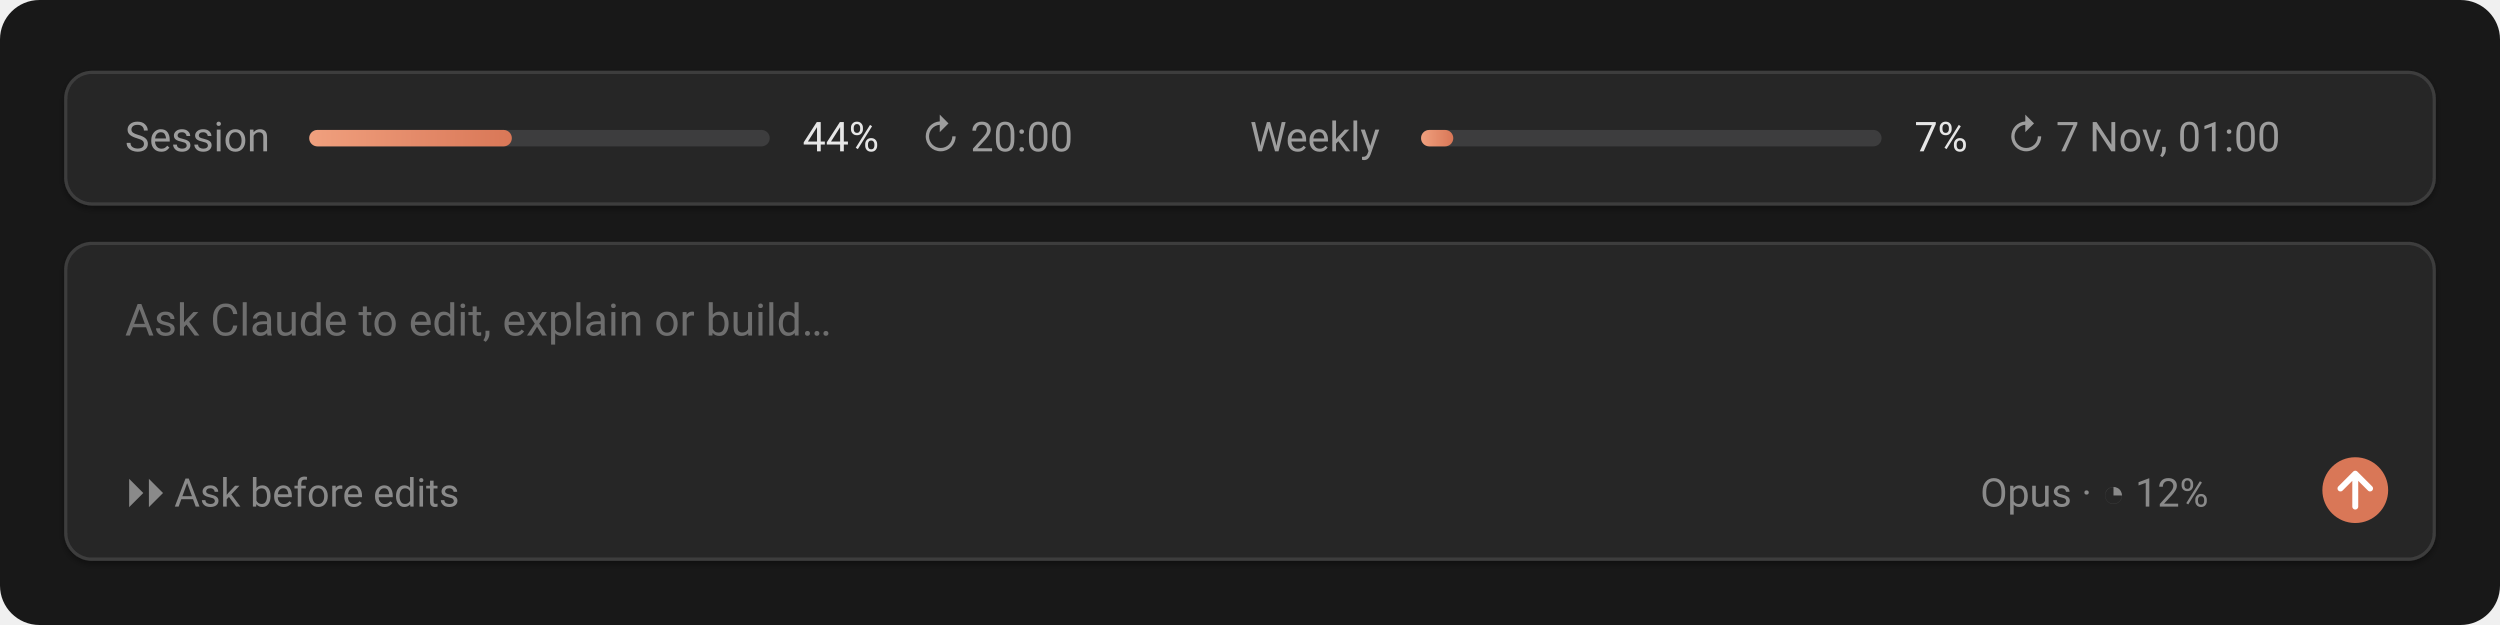
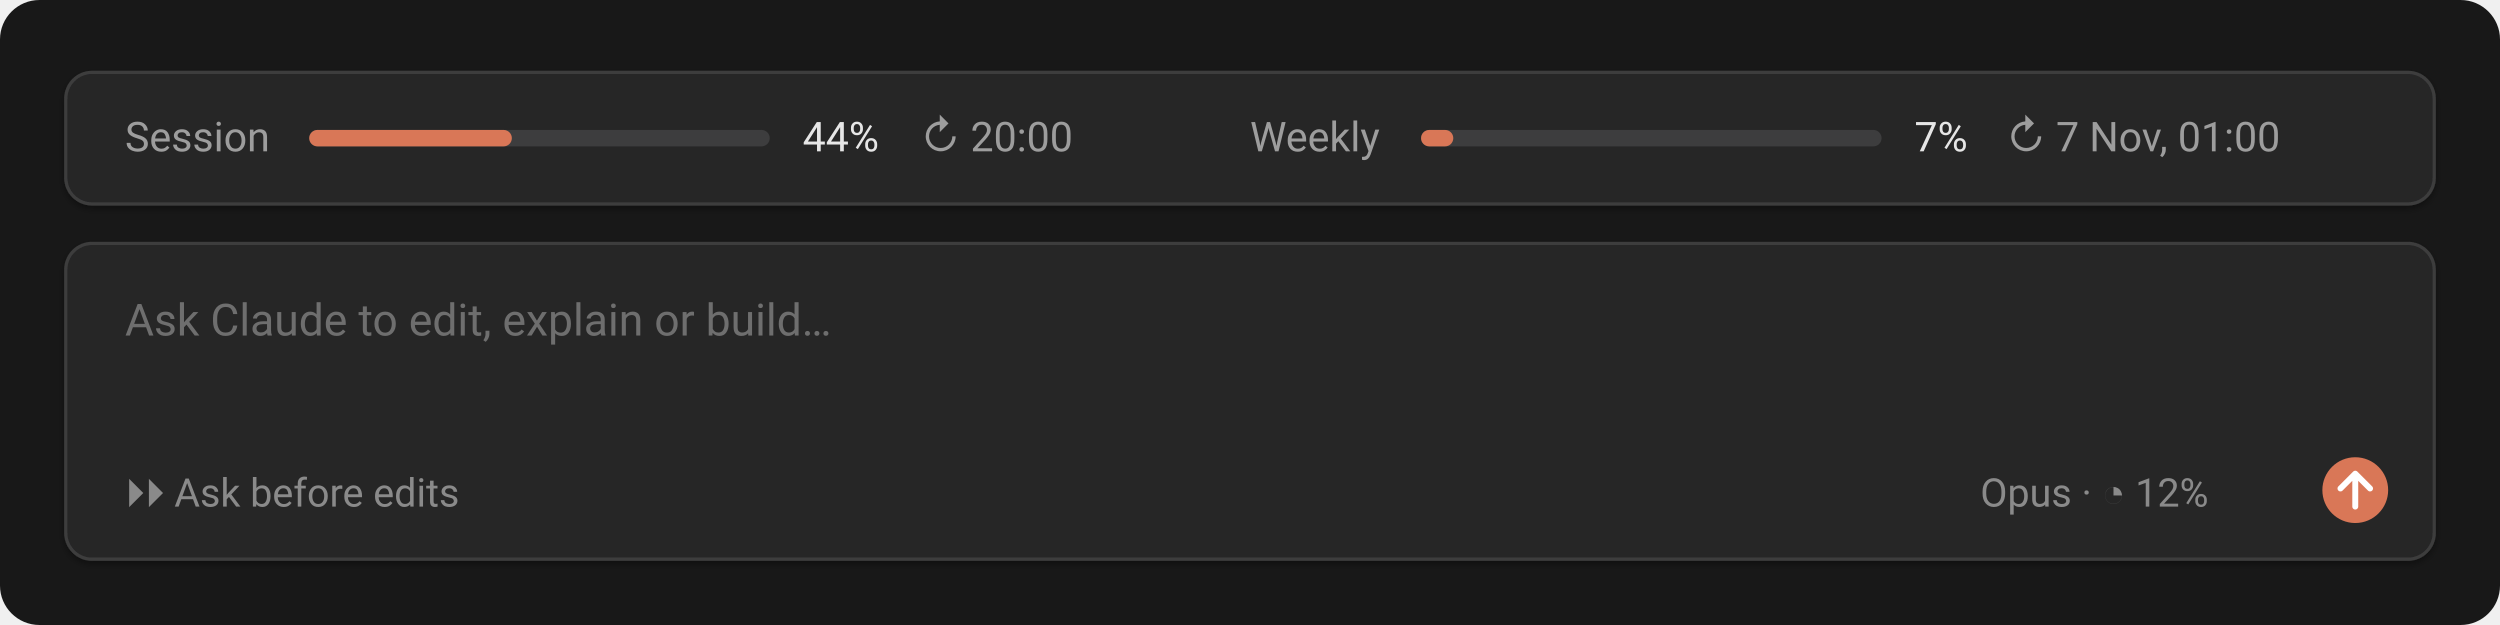
<svg xmlns="http://www.w3.org/2000/svg" width="760" height="190" viewBox="0 0 760 190" font-family="-apple-system, BlinkMacSystemFont, 'SF Pro Text', 'Segoe UI', Roboto, Helvetica, Arial, sans-serif">
  <defs>
-     <linearGradient id="orange" x1="0" x2="1">
-       <stop offset="0" stop-color="#F0A07E" />
-       <stop offset="1" stop-color="#D97757" />
-     </linearGradient>
    <filter id="shadow" x="-5%" y="-20%" width="110%" height="150%">
      <feDropShadow dx="0" dy="1" stdDeviation="1" flood-color="#000" flood-opacity="0.35" />
    </filter>
  </defs>
  <rect width="760" height="190" rx="12" fill="#181818" />
  <rect x="20" y="22" width="720" height="40" rx="8" fill="#252526" stroke="#3C3C3C" filter="url(#shadow)" />
  <g font-size="12.5">
    <text x="38" y="46" fill="#9D9D9D">Session</text>
    <rect x="94" y="39.5" width="140" height="5" rx="2.5" fill="#8E8E93" fill-opacity="0.22" />
-     <rect x="94" y="39.5" width="61.6" height="5" rx="2.5" fill="url(#orange)" />
+     <rect x="94" y="39.5" width="61.6" height="5" rx="2.5" fill="#D97757" />
    <text x="244" y="46" fill="#E6E6E6">44%</text>
    <text x="280" y="46" fill="#9D9D9D">↻ 20:00</text>
    <text x="380" y="46" fill="#9D9D9D">Weekly</text>
    <rect x="432" y="39.5" width="140" height="5" rx="2.5" fill="#8E8E93" fill-opacity="0.22" />
-     <rect x="432" y="39.5" width="9.8" height="5" rx="2.5" fill="url(#orange)" />
+     <rect x="432" y="39.5" width="9.8" height="5" rx="2.5" fill="#D97757" />
    <text x="582" y="46" fill="#E6E6E6">7%</text>
    <text x="610" y="46" fill="#9D9D9D">↻ 7 Nov, 01:00</text>
  </g>
  <rect x="20" y="74" width="720" height="96" rx="8" fill="#252526" stroke="#3C3C3C" filter="url(#shadow)" />
  <text x="38" y="102" font-size="13.5" fill="#6E6E6E">Ask Claude to edit, explain or build…</text>
  <g font-size="12" fill="#8A8A8A">
    <text x="38" y="154">⏵⏵ Ask before edits</text>
    <text x="602" y="154">Opus · ◔ 12%</text>
  </g>
  <circle cx="716" cy="149" r="10" fill="#D97757" />
  <path d="M716 154 V144 M711.5 148.5 L716 144 L720.5 148.5" stroke="#fff" stroke-width="1.8" fill="none" stroke-linecap="round" stroke-linejoin="round" />
</svg>
